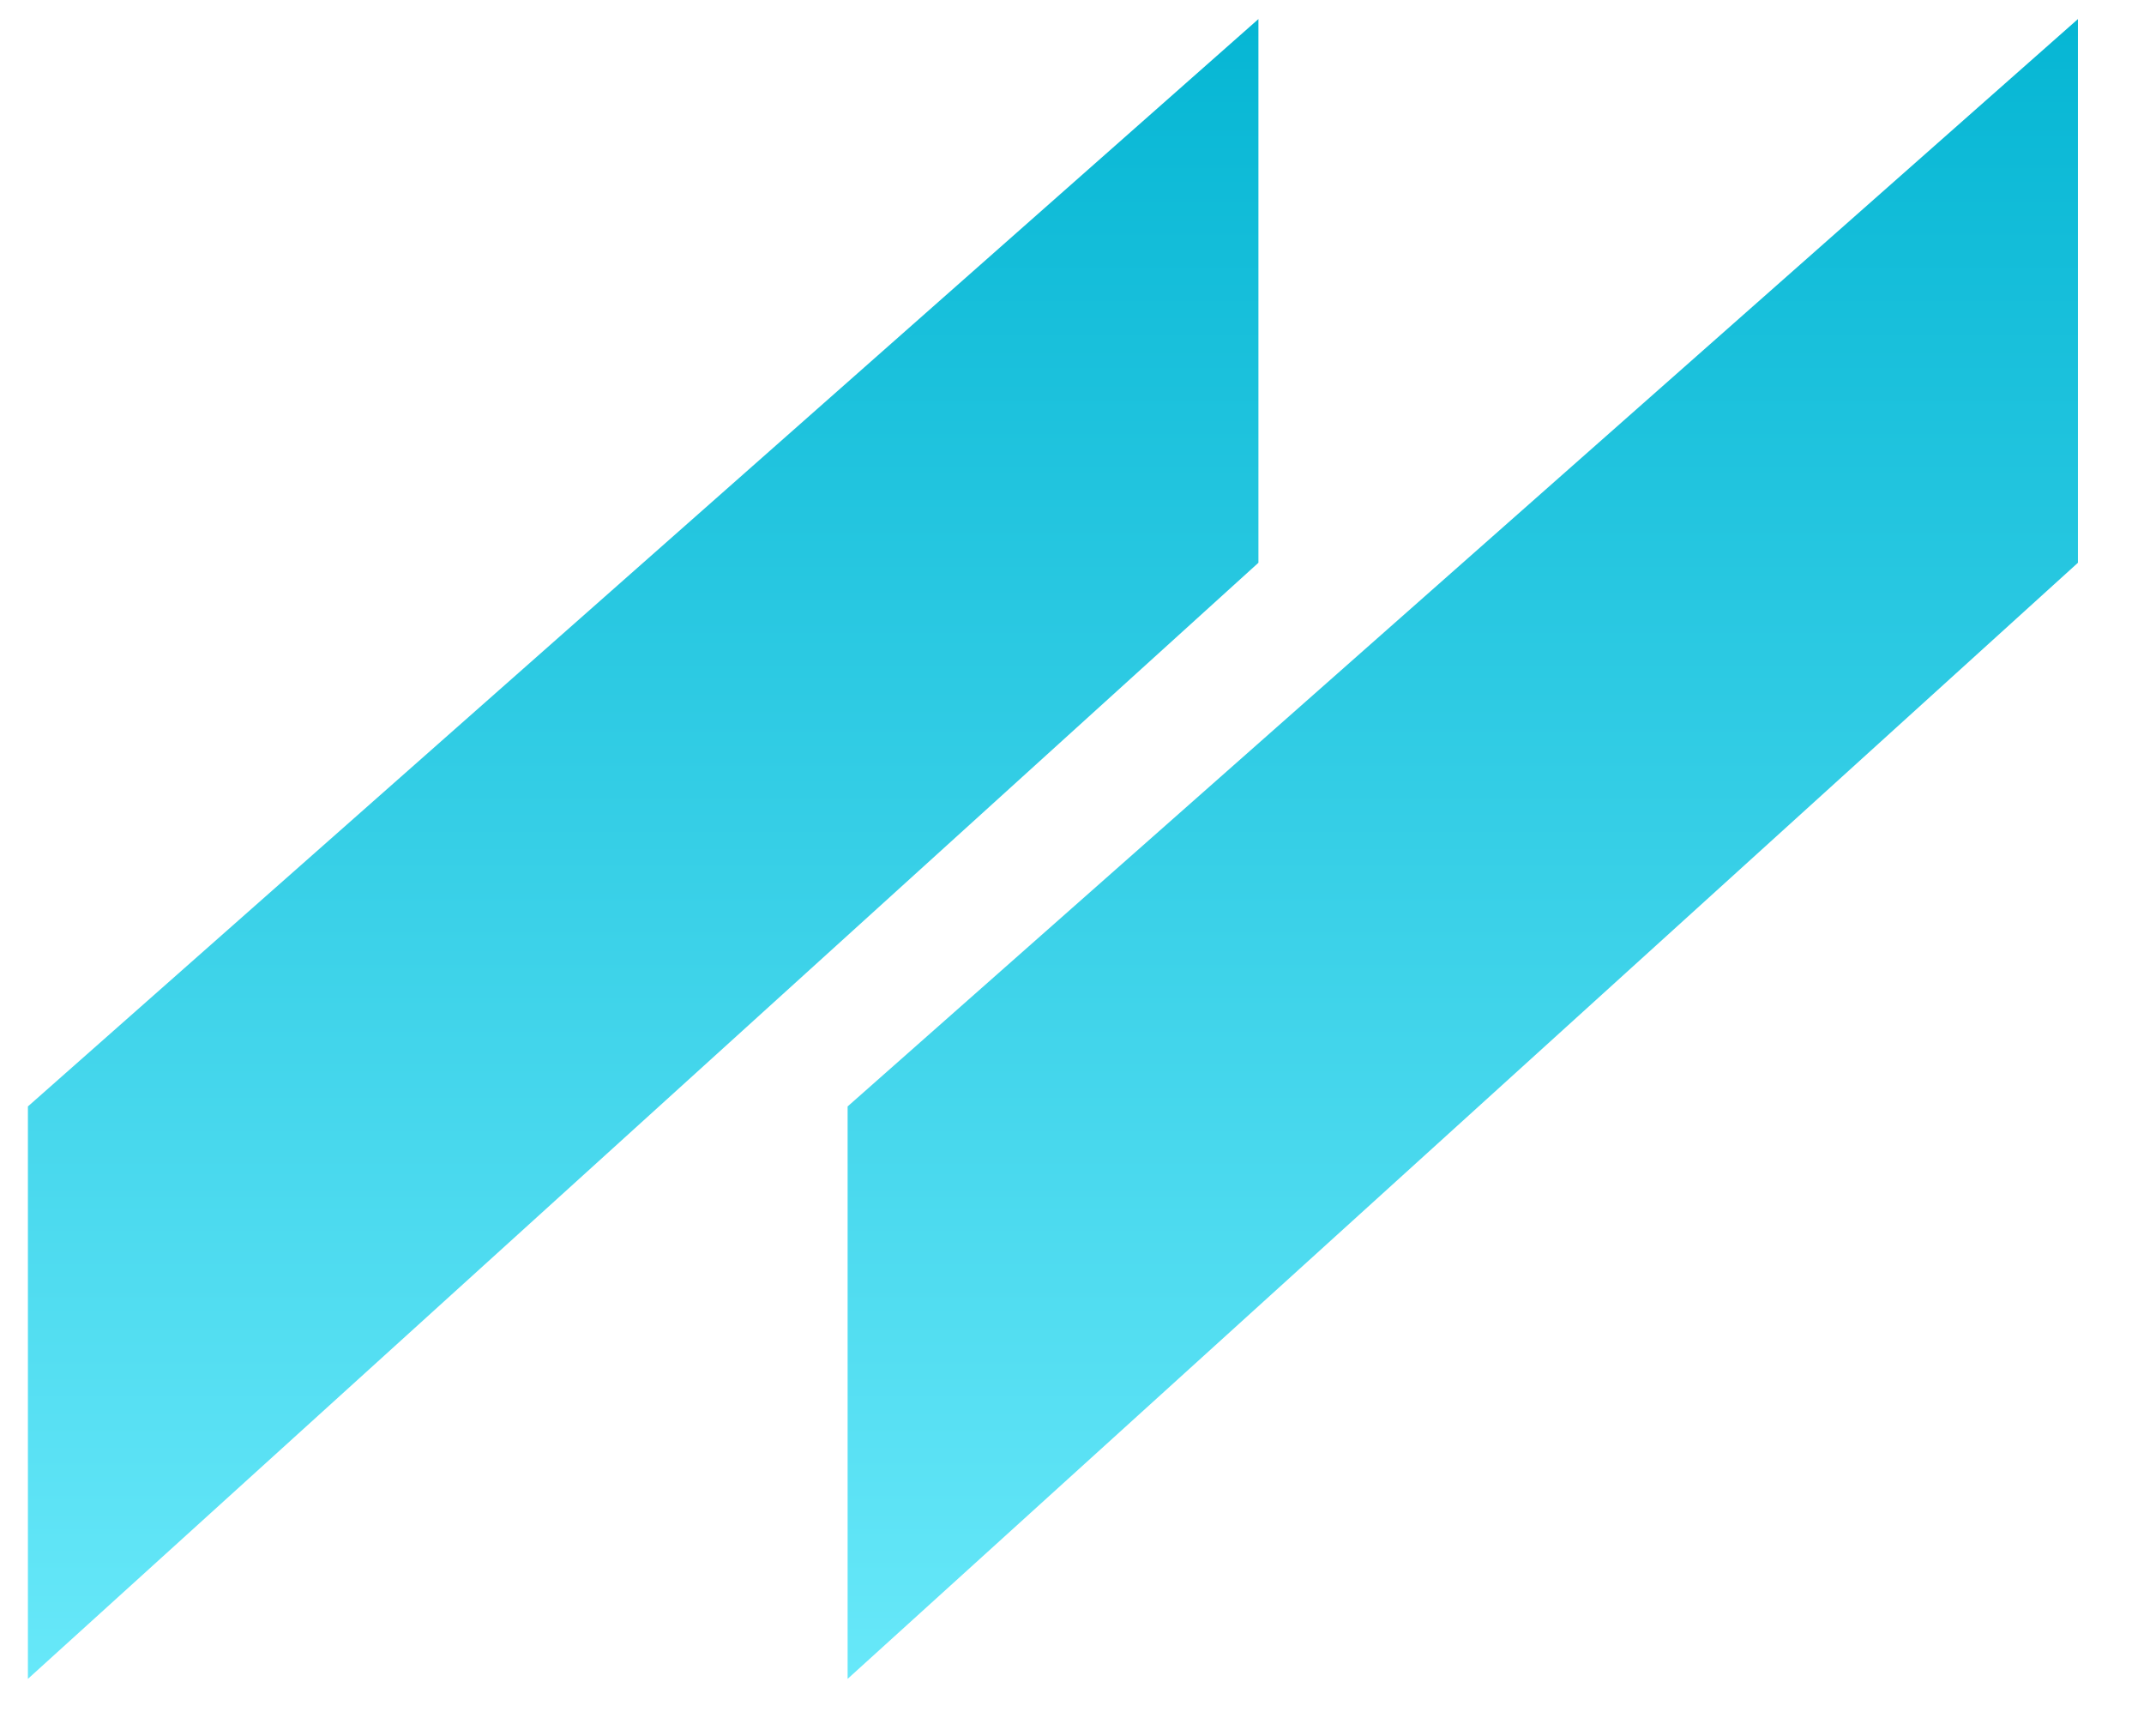
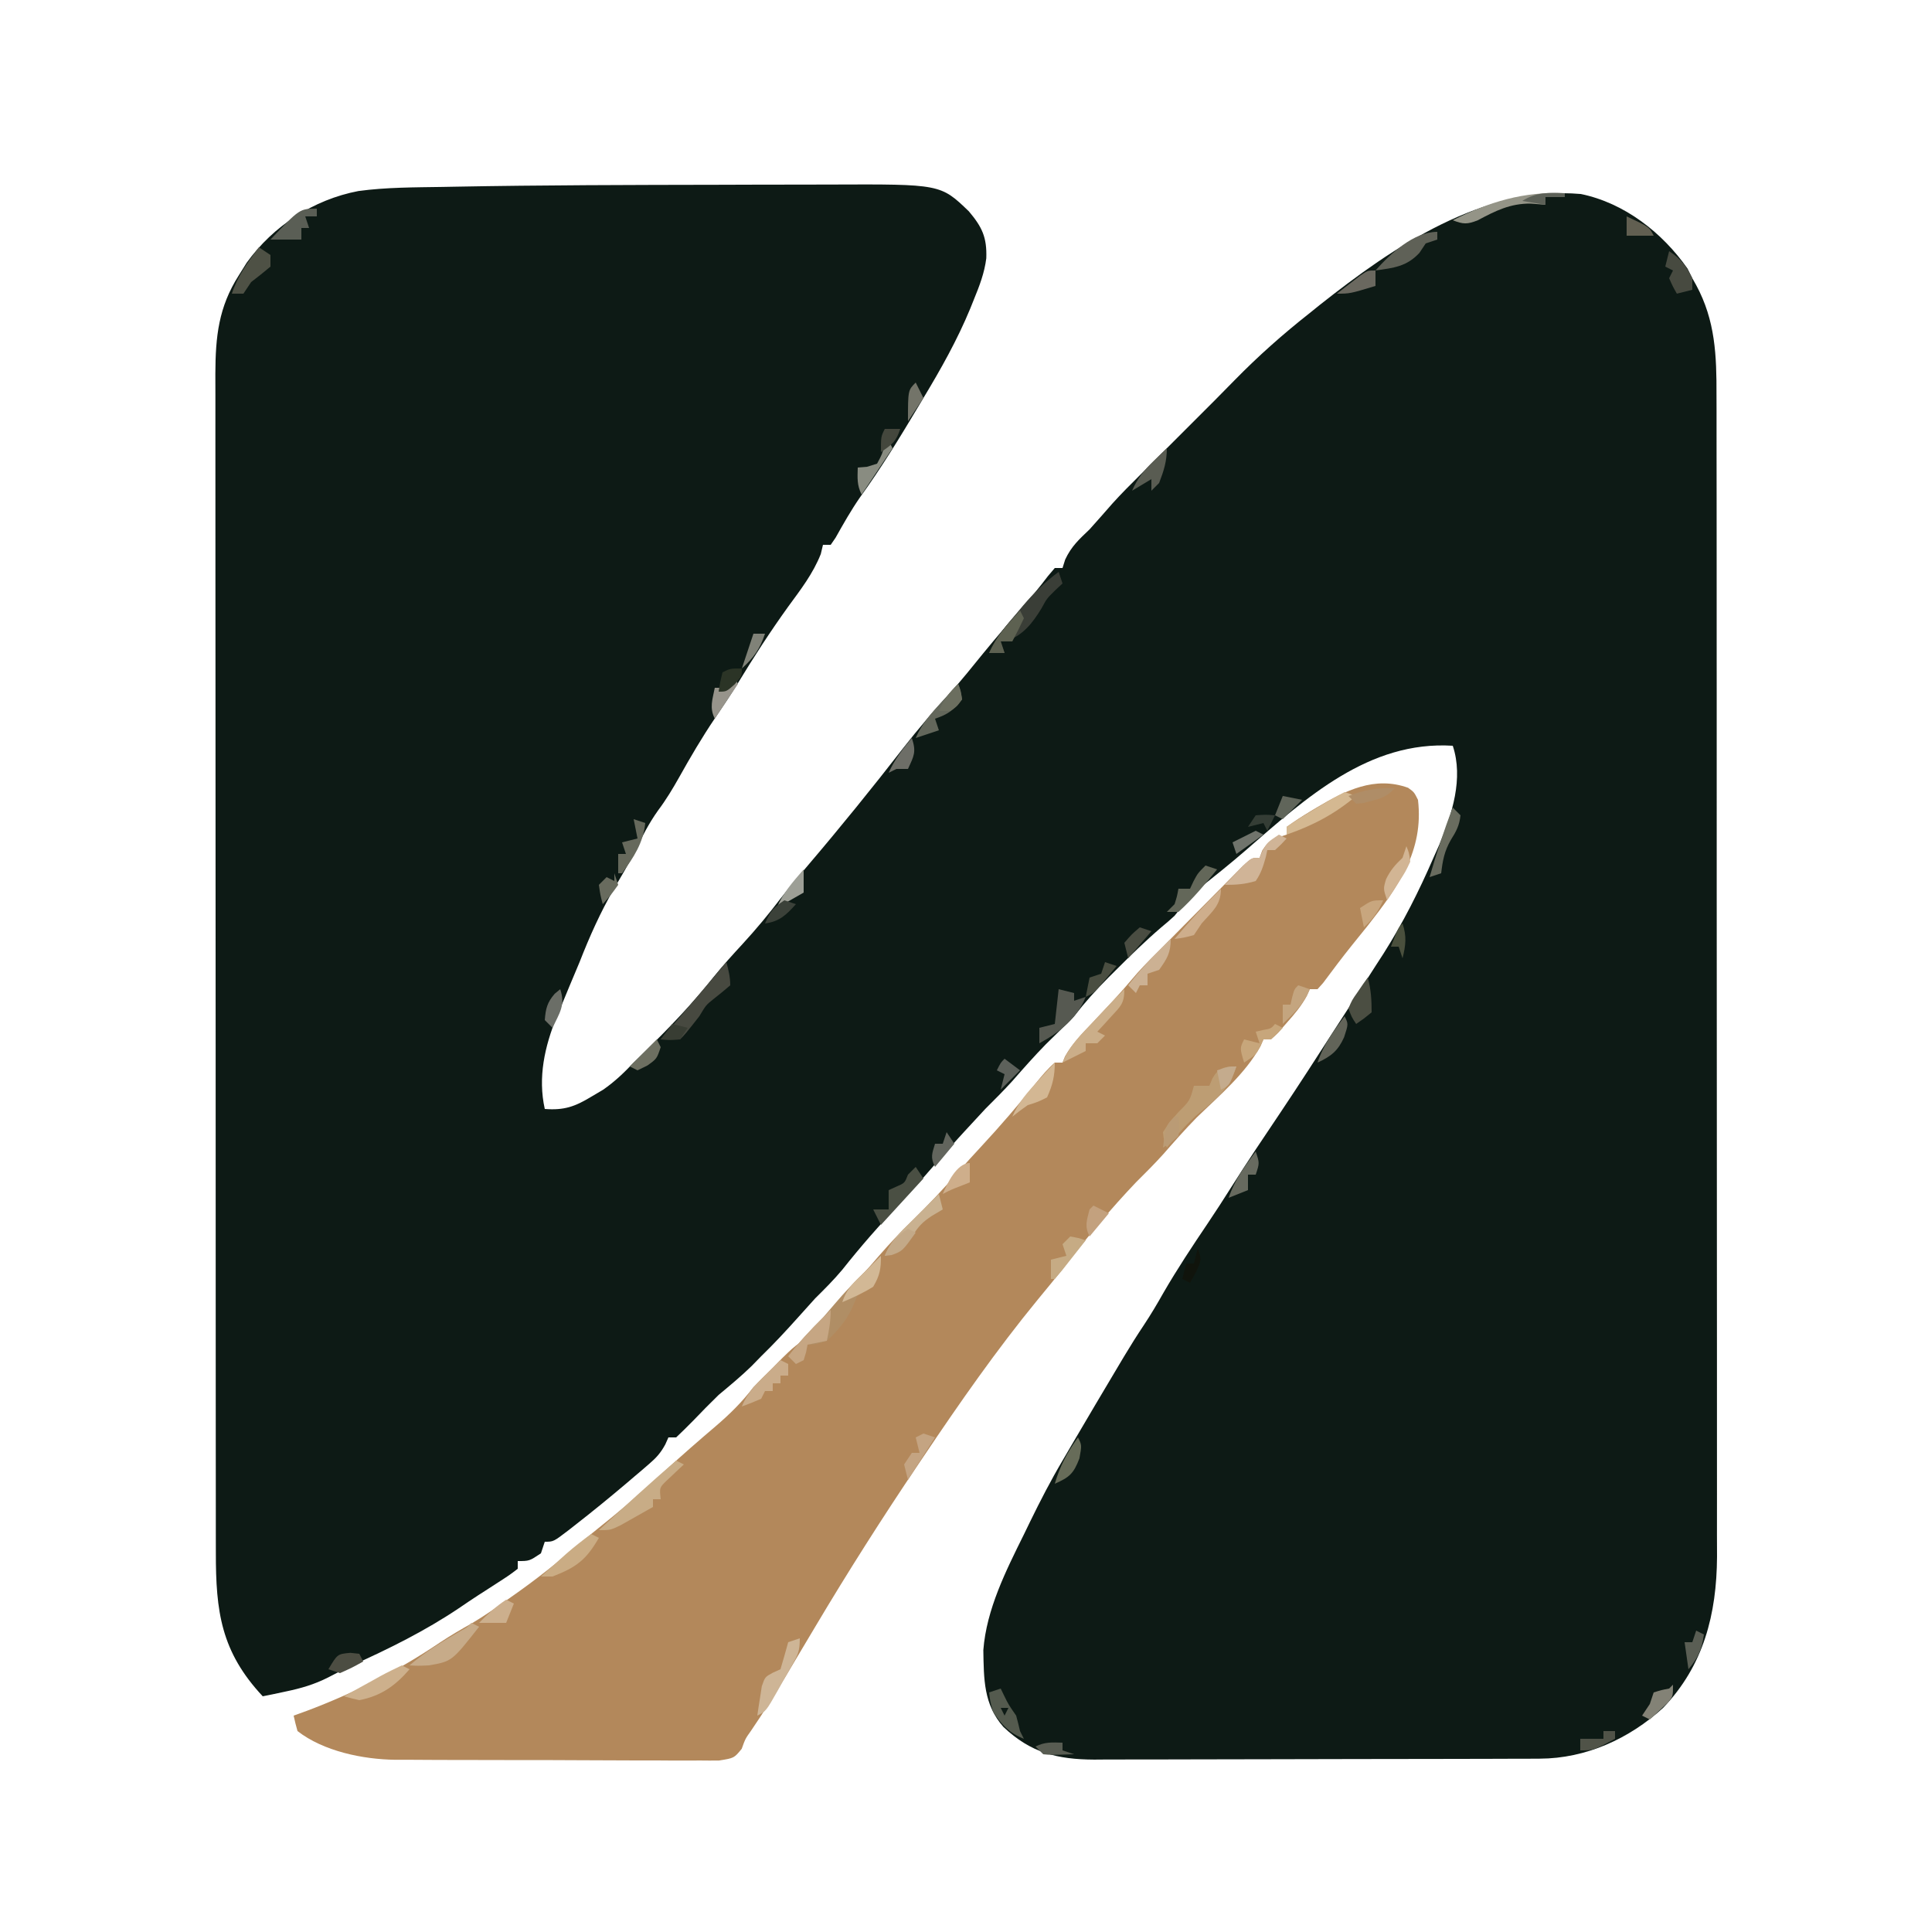
- <svg xmlns="http://www.w3.org/2000/svg" xmlns:xlink="http://www.w3.org/1999/xlink" version="1.1" preserveAspectRatio="xMidYMid meet" viewBox="344.564 330.278 111.737 91.218" width="53.87" height="43.61">
-   <defs>
-     <path d="M453.3 331.28L453.3 359.85L388.64 418.5L388.64 388.42L453.3 331.28Z" id="aFZf6T5ED" />
-     <linearGradient id="gradientb2ThqnP5Op" gradientUnits="userSpaceOnUse" x1="420.97" y1="331.28" x2="420.97" y2="418.5">
-       <stop style="stop-color: #06b6d4;stop-opacity: 1" offset="0%" />
-       <stop style="stop-color: #67e8f9;stop-opacity: 1" offset="100%" />
-     </linearGradient>
-     <path d="M410.23 331.28L410.23 359.85L345.56 418.5L345.56 388.42L410.23 331.28Z" id="a9fehgwfM" />
-     <linearGradient id="gradientk1wNV9Ostb" gradientUnits="userSpaceOnUse" x1="377.89" y1="331.28" x2="377.89" y2="418.5">
-       <stop style="stop-color: #06b6d4;stop-opacity: 1" offset="0%" />
-       <stop style="stop-color: #67e8f9;stop-opacity: 1" offset="100%" />
-     </linearGradient>
-   </defs>
-   <g>
-     <g>
-       <use xlink:href="#aFZf6T5ED" opacity="1" fill="url(#gradientb2ThqnP5Op)" />
-     </g>
-     <g>
-       <use xlink:href="#a9fehgwfM" opacity="1" fill="url(#gradientk1wNV9Ostb)" />
-     </g>
-   </g>
+ <svg xmlns="http://www.w3.org/2000/svg" version="1.1" width="499" height="500">
+   <path d="M0 0 C2.997 -0.007 5.993 -0.017 8.99 -0.028 C13.782 -0.045 18.574 -0.05 23.367 -0.049 C25.153 -0.049 26.939 -0.053 28.725 -0.061 C57.188 -0.175 57.188 -0.175 64.511 6.872 C67.91 10.911 69.216 13.557 69.023 19.024 C68.55 22.809 67.258 26.167 65.816 29.681 C65.346 30.853 65.346 30.853 64.866 32.048 C61.506 40.166 57.286 47.671 52.753 55.181 C52.079 56.311 52.079 56.311 51.391 57.465 C46.615 65.466 41.788 73.373 36.316 80.923 C33.999 84.271 32.008 87.796 30.015 91.345 C29.599 91.951 29.182 92.557 28.753 93.181 C28.093 93.181 27.433 93.181 26.753 93.181 C26.568 93.965 26.382 94.748 26.191 95.556 C24.16 100.677 20.991 104.752 17.753 109.181 C13.139 115.593 8.888 122.142 4.789 128.896 C2.849 132.026 0.825 135.074 -1.247 138.118 C-4.579 143.054 -7.548 148.119 -10.451 153.312 C-12.138 156.311 -13.864 159.182 -15.934 161.931 C-18.318 165.281 -20.021 168.624 -21.797 172.317 C-23.481 175.645 -25.358 178.843 -27.247 182.056 C-30.838 188.228 -33.643 194.527 -36.247 201.181 C-37.117 203.266 -37.992 205.349 -38.872 207.431 C-39.664 209.347 -40.456 211.264 -41.247 213.181 C-41.697 214.242 -41.697 214.242 -42.157 215.325 C-45.279 223.029 -47.07 230.977 -45.247 239.181 C-40.225 239.562 -37.467 238.585 -33.184 235.993 C-32.182 235.402 -31.181 234.81 -30.149 234.2 C-27.122 232.094 -24.789 229.848 -22.247 227.181 C-21.172 226.123 -20.093 225.068 -19.012 224.017 C-12.762 217.88 -6.833 211.717 -1.395 204.833 C0.926 201.967 3.376 199.265 5.878 196.556 C9.422 192.702 12.703 188.766 15.867 184.599 C18.126 181.704 20.495 178.91 22.878 176.118 C31.324 166.206 39.511 156.087 47.503 145.806 C51.34 140.876 55.357 136.193 59.586 131.591 C62.613 128.225 65.438 124.707 68.285 121.189 C71.655 117.082 75.119 113.059 78.593 109.039 C79.075 108.48 79.557 107.921 80.054 107.345 C80.515 106.811 80.976 106.278 81.451 105.729 C82.673 104.277 83.831 102.773 84.984 101.267 C85.568 100.578 86.152 99.89 86.753 99.181 C87.413 99.181 88.073 99.181 88.753 99.181 C89.094 98.098 89.094 98.098 89.441 96.993 C91.041 93.565 93.012 91.803 95.753 89.181 C97.755 86.96 99.725 84.714 101.691 82.462 C103.966 79.946 106.341 77.565 108.753 75.181 C109.733 74.202 110.712 73.223 111.691 72.243 C125.753 58.181 125.753 58.181 128.246 55.696 C129.928 54.009 131.6 52.311 133.261 50.603 C139.42 44.316 145.827 38.629 152.753 33.181 C153.589 32.505 154.424 31.83 155.285 31.134 C174.435 15.984 197.553 0.194 222.902 2.388 C234.18 4.71 243.973 12.352 250.503 21.681 C250.916 22.506 251.328 23.331 251.753 24.181 C252.08 24.763 252.406 25.346 252.742 25.946 C257.725 35.152 258.046 44.204 258.014 54.476 C258.017 55.811 258.021 57.146 258.026 58.481 C258.036 62.129 258.034 65.778 258.03 69.427 C258.027 73.37 258.036 77.312 258.044 81.255 C258.056 88.973 258.058 96.69 258.056 104.408 C258.054 110.684 258.056 116.96 258.06 123.235 C258.061 124.13 258.061 125.024 258.062 125.945 C258.063 127.762 258.064 129.579 258.066 131.396 C258.076 148.425 258.074 165.455 258.068 182.484 C258.063 198.046 258.074 213.608 258.093 229.17 C258.113 245.166 258.121 261.161 258.117 277.157 C258.115 286.131 258.118 295.104 258.132 304.078 C258.144 311.719 258.145 319.359 258.133 327 C258.127 330.894 258.126 334.788 258.138 338.683 C258.149 342.256 258.146 345.828 258.132 349.401 C258.128 351.289 258.139 353.177 258.15 355.065 C258.057 369.915 254.702 383.227 244.191 394.181 C235.433 402.167 224.2 407.284 212.271 407.321 C211.182 407.327 210.092 407.333 208.97 407.339 C207.785 407.34 206.6 407.341 205.379 407.342 C203.495 407.349 203.495 407.349 201.574 407.357 C198.135 407.37 194.697 407.377 191.259 407.381 C189.108 407.384 186.958 407.388 184.807 407.392 C178.07 407.406 171.333 407.416 164.595 407.42 C156.833 407.424 149.071 407.442 141.308 407.471 C135.298 407.492 129.288 407.502 123.277 407.504 C119.692 407.505 116.107 407.511 112.522 407.529 C108.52 407.548 104.518 407.544 100.516 407.537 C99.337 407.546 98.158 407.556 96.943 407.565 C87.406 407.517 80.532 405.814 73.453 399.11 C68.309 393.269 68.392 386.75 68.257 379.232 C69.067 368.647 74.12 358.664 78.753 349.306 C79.274 348.231 79.795 347.156 80.332 346.048 C82.967 340.643 85.692 335.356 88.753 330.181 C89.508 328.889 90.262 327.598 91.015 326.306 C95.196 319.188 99.393 312.079 103.628 304.993 C104.163 304.095 104.163 304.095 104.709 303.179 C106.352 300.439 108.041 297.751 109.816 295.095 C111.631 292.364 113.267 289.597 114.878 286.743 C118.445 280.574 122.358 274.687 126.339 268.782 C128.404 265.717 130.406 262.618 132.378 259.493 C136.53 252.919 140.867 246.471 145.207 240.021 C150.02 232.842 154.695 225.573 159.379 218.31 C160.646 216.348 161.914 214.387 163.183 212.427 C165.387 209.02 167.571 205.601 169.753 202.181 C170.788 200.582 170.788 200.582 171.843 198.95 C176.904 190.975 181.002 182.825 184.753 174.181 C185.252 173.064 185.751 171.948 186.265 170.798 C189.58 162.915 192.567 153.621 189.753 145.181 C168.052 143.838 151.734 158.685 136.199 172.212 C132.247 175.644 128.168 178.904 124.058 182.146 C121.619 184.299 119.759 186.625 117.753 189.181 C116.659 190.194 115.534 191.175 114.378 192.118 C110.231 195.664 106.363 199.453 102.503 203.306 C101.901 203.904 101.299 204.502 100.678 205.118 C97.477 208.329 94.54 211.595 91.753 215.181 C89.355 217.64 86.903 220.035 84.441 222.431 C81.449 225.492 78.631 228.676 75.816 231.9 C73.542 234.414 71.152 236.785 68.753 239.181 C66.95 241.109 65.158 243.043 63.378 244.993 C62.894 245.523 62.409 246.053 61.909 246.599 C58.785 250.024 55.72 253.495 52.687 257.001 C50.643 259.305 48.55 261.558 46.449 263.81 C41.332 269.296 36.446 274.857 31.789 280.743 C29.582 283.386 27.201 285.76 24.753 288.181 C23.242 289.837 21.742 291.504 20.253 293.181 C17.177 296.619 14.063 299.964 10.753 303.181 C9.547 304.418 9.547 304.418 8.316 305.681 C5.582 308.348 2.687 310.736 -0.247 313.181 C-2.481 315.359 -4.666 317.573 -6.821 319.829 C-8.261 321.315 -9.751 322.751 -11.247 324.181 C-11.907 324.181 -12.567 324.181 -13.247 324.181 C-13.514 324.781 -13.782 325.382 -14.058 326.001 C-15.267 328.219 -16.364 329.429 -18.266 331.064 C-18.87 331.587 -19.475 332.11 -20.097 332.649 C-21.068 333.469 -21.068 333.469 -22.059 334.306 C-22.722 334.873 -23.386 335.439 -24.07 336.023 C-28.493 339.773 -32.982 343.433 -37.559 346.993 C-38.376 347.633 -38.376 347.633 -39.209 348.285 C-43.001 351.181 -43.001 351.181 -45.247 351.181 C-45.577 352.171 -45.907 353.161 -46.247 354.181 C-49.247 356.181 -49.247 356.181 -52.247 356.181 C-52.247 356.841 -52.247 357.501 -52.247 358.181 C-54.379 359.81 -54.379 359.81 -57.372 361.743 C-58.476 362.457 -59.581 363.172 -60.719 363.907 C-61.303 364.281 -61.887 364.656 -62.489 365.041 C-64.173 366.133 -65.834 367.262 -67.493 368.392 C-76.27 374.285 -85.435 378.805 -95.058 383.159 C-97.2 384.159 -99.286 385.236 -101.379 386.333 C-104.916 388.12 -108.355 389.12 -112.247 389.931 C-113.381 390.173 -114.515 390.415 -115.684 390.665 C-116.952 390.92 -116.952 390.92 -118.247 391.181 C-129.057 379.616 -130.399 369.245 -130.38 353.947 C-130.382 352.595 -130.384 351.242 -130.387 349.89 C-130.393 346.183 -130.393 342.477 -130.392 338.77 C-130.392 334.769 -130.397 330.767 -130.402 326.766 C-130.41 318.93 -130.413 311.095 -130.414 303.26 C-130.414 296.89 -130.416 290.521 -130.419 284.151 C-130.428 266.088 -130.433 248.024 -130.432 229.96 C-130.432 228.987 -130.432 228.013 -130.432 227.01 C-130.432 226.036 -130.432 225.061 -130.432 224.057 C-130.431 208.259 -130.441 192.462 -130.455 176.664 C-130.469 160.438 -130.476 144.212 -130.475 127.986 C-130.475 118.878 -130.478 109.77 -130.489 100.663 C-130.498 92.909 -130.5 85.156 -130.493 77.402 C-130.49 73.447 -130.49 69.493 -130.498 65.539 C-130.506 61.915 -130.505 58.292 -130.496 54.669 C-130.494 52.744 -130.501 50.819 -130.509 48.895 C-130.471 39.276 -129.687 31.667 -124.434 23.431 C-123.434 21.83 -123.434 21.83 -122.414 20.196 C-115.534 10.626 -105.055 3.825 -93.491 1.622 C-86.249 0.637 -78.919 0.675 -71.622 0.556 C-70.672 0.538 -69.722 0.52 -68.744 0.501 C-45.833 0.075 -22.914 0.042 0 0 Z " fill="#0D1A15" transform="translate(186.2465,47.81922)" />
+   <path d="M0 0 C1.562 1.125 1.562 1.125 2.562 3.125 C4.116 16.368 -2.605 25.673 -10.422 35.66 C-11.754 37.331 -13.096 38.995 -14.445 40.652 C-17.043 43.876 -19.521 47.186 -21.992 50.508 C-22.469 51.041 -22.946 51.575 -23.438 52.125 C-24.098 52.125 -24.758 52.125 -25.438 52.125 C-25.685 52.687 -25.933 53.249 -26.188 53.828 C-27.65 56.516 -29.406 58.589 -31.438 60.875 C-32.139 61.674 -32.84 62.473 -33.562 63.297 C-35.438 65.125 -35.438 65.125 -37.438 65.125 C-37.815 65.978 -37.815 65.978 -38.199 66.848 C-42.071 73.968 -48.995 79.775 -54.75 85.375 C-57.742 88.436 -60.56 91.62 -63.375 94.844 C-65.649 97.359 -68.035 99.733 -70.438 102.125 C-77 109.012 -82.973 116.212 -88.789 123.727 C-91.093 126.701 -93.469 129.607 -95.875 132.5 C-106.524 145.476 -116.078 159.203 -125.438 173.125 C-125.899 173.81 -126.361 174.495 -126.837 175.201 C-136.095 188.949 -144.97 202.877 -153.438 217.125 C-155.496 220.585 -157.56 224.043 -159.625 227.5 C-160.112 228.32 -160.599 229.14 -161.101 229.985 C-163.95 234.753 -166.912 239.413 -170.036 244.006 C-171.538 246.12 -171.538 246.12 -172.469 248.719 C-174.438 251.125 -174.438 251.125 -178.338 251.746 C-180.005 251.77 -181.673 251.766 -183.34 251.74 C-184.251 251.746 -185.162 251.751 -186.101 251.757 C-189.121 251.769 -192.14 251.745 -195.16 251.719 C-197.262 251.717 -199.364 251.717 -201.465 251.719 C-205.878 251.717 -210.29 251.698 -214.703 251.667 C-220.34 251.627 -225.975 251.623 -231.612 251.63 C-235.958 251.634 -240.303 251.621 -244.648 251.604 C-246.725 251.597 -248.802 251.594 -250.878 251.595 C-253.796 251.593 -256.712 251.572 -259.629 251.545 C-260.901 251.549 -260.901 251.549 -262.198 251.554 C-270.537 251.437 -280.684 249.362 -287.438 244.125 C-287.816 242.804 -288.154 241.47 -288.438 240.125 C-287.306 239.715 -286.174 239.305 -285.008 238.883 C-272.828 234.305 -261.288 228.451 -250.516 221.168 C-247.83 219.385 -245.093 217.797 -242.286 216.217 C-238.813 214.165 -235.539 211.831 -232.25 209.5 C-231.506 208.974 -230.762 208.447 -229.996 207.905 C-223.529 203.281 -217.478 198.294 -211.438 193.125 C-209.587 191.621 -207.732 190.121 -205.875 188.625 C-201.1 184.73 -196.536 180.642 -192 176.473 C-187.846 172.667 -183.602 168.964 -179.309 165.316 C-175.592 162.134 -172.418 159.03 -169.438 155.125 C-167.792 153.437 -166.125 151.771 -164.438 150.125 C-163.613 149.279 -162.787 148.434 -161.938 147.562 C-159.438 145.125 -159.438 145.125 -157.062 143.312 C-154.27 140.985 -152.185 138.54 -149.938 135.688 C-146.959 131.917 -143.859 128.497 -140.438 125.125 C-139.257 123.804 -138.089 122.472 -136.938 121.125 C-134.219 117.99 -131.41 115.023 -128.438 112.125 C-124.247 108.036 -120.266 103.851 -116.445 99.414 C-114.493 97.189 -112.495 95.012 -110.481 92.842 C-105.542 87.517 -100.848 82.08 -96.312 76.402 C-94.758 74.514 -93.285 72.726 -91.438 71.125 C-90.778 71.125 -90.118 71.125 -89.438 71.125 C-89.225 70.594 -89.012 70.063 -88.793 69.516 C-86.915 66.204 -84.357 63.616 -81.75 60.875 C-80.661 59.714 -79.572 58.553 -78.484 57.391 C-77.959 56.831 -77.434 56.27 -76.893 55.693 C-74.539 53.156 -72.28 50.54 -70.035 47.906 C-67.925 45.554 -65.675 43.357 -63.438 41.125 C-61.62 39.286 -59.804 37.446 -57.988 35.605 C-56.441 34.043 -54.892 32.482 -53.344 30.921 C-52.274 29.842 -51.206 28.76 -50.14 27.677 C-48.594 26.107 -47.042 24.543 -45.488 22.98 C-44.567 22.049 -43.646 21.117 -42.697 20.157 C-40.438 18.125 -40.438 18.125 -38.438 18.125 C-38.211 17.506 -37.984 16.887 -37.75 16.25 C-36.058 13.511 -34.445 13.075 -31.438 12.125 C-31.438 11.465 -31.438 10.805 -31.438 10.125 C-29.463 8.707 -27.518 7.433 -25.438 6.188 C-24.842 5.828 -24.246 5.469 -23.632 5.1 C-16.225 0.719 -8.677 -3.115 0 0 Z " fill="#B3885B" transform="translate(364.4375,203.875)" />
+   <path d="M0 0 C0 3.292 -0.505 5.085 -2 8 C-3.333 8.667 -4.667 9.333 -6 10 C-6.289 10.722 -6.577 11.444 -6.875 12.188 C-8.458 16.146 -10.846 19.139 -14 22 C-16.875 22.938 -16.875 22.938 -19 23 C-19.124 23.639 -19.247 24.279 -19.375 24.938 C-19.581 25.618 -19.788 26.299 -20 27 C-20.66 27.33 -21.32 27.66 -22 28 C-22.66 27.34 -23.32 26.68 -24 26 C-21.217 22.392 -18.219 19.219 -15 16 C-13.991 14.841 -12.991 13.674 -12 12.5 C-9.471 9.511 -6.807 6.733 -4 4 C-3.237 3.237 -2.474 2.474 -1.688 1.688 C-1.131 1.131 -0.574 0.574 0 0 Z " fill="#B08E65" transform="translate(228,325)" />
+   <path d="M0 0 C-1.71 5.44 -4.99 8.454 -9.438 11.875 C-12.713 14.592 -15.313 17.713 -18 21 C-18.746 19.32 -18.746 19.32 -19 17 C-17.348 14.492 -17.348 14.492 -15.062 11.875 C-12.026 8.843 -12.026 8.843 -11 5 C-9.68 5 -8.36 5 -7 5 C-6.732 4.361 -6.464 3.721 -6.188 3.062 C-4.61 0.322 -3.099 0 0 0 Z " fill="#BD9D73" transform="translate(320,276)" />
+   <path d="M0 0 C0.33 0.99 0.66 1.98 1 3 C0.402 3.557 -0.196 4.114 -0.812 4.688 C-3.055 6.886 -3.055 6.886 -4.438 9.438 C-6.687 13.127 -9.146 16.349 -13.312 17.812 C-13.869 17.874 -14.426 17.936 -15 18 C-14.67 18.99 -14.34 19.98 -14 21 C-15.32 21 -16.64 21 -18 21 C-16.3 16.945 -13.512 13.808 -10.688 10.5 C-10.214 9.932 -9.74 9.363 -9.252 8.777 C-6.419 5.437 -3.536 2.628 0 0 Z " fill="#3A3E37" transform="translate(274,148)" />
+   <path d="M0 0 C0.553 2.076 1 3.844 1 6 C-0.477 7.252 -1.958 8.502 -3.492 9.684 C-5.268 11.118 -5.268 11.118 -7 14 C-10.667 18.667 -10.667 18.667 -12 20 C-13.666 20.041 -15.334 20.043 -17 20 C-15.855 18.67 -15.855 18.67 -14.688 17.312 C-9.761 11.567 -4.885 5.78 0 0 Z " fill="#474940" transform="translate(188,249)" />
+   <path d="M0 0 C0.66 0.33 1.32 0.66 2 1 C1.35 1.597 1.35 1.597 0.688 2.207 C0.131 2.737 -0.426 3.267 -1 3.812 C-1.557 4.335 -2.114 4.857 -2.688 5.395 C-4.316 7.041 -4.316 7.041 -4 10 C-4.66 10 -5.32 10 -6 10 C-6 10.66 -6 11.32 -6 12 C-7.766 13.008 -9.538 14.006 -11.312 15 C-12.792 15.835 -12.792 15.835 -14.301 16.688 C-17 18 -17 18 -20 18 C-13.402 11.919 -6.798 5.858 0 0 Z " fill="#C8AC86" transform="translate(175,378)" />
+   <path d="M0 0 C0.66 0.33 1.32 0.66 2 1 C-5.047 9.965 -5.047 9.965 -11 11 C-13.875 11.125 -13.875 11.125 -16 11 C-12.003 7.536 -7.659 4.928 -3.109 2.27 C-1.088 1.169 -1.088 1.169 0 0 Z " fill="#C7AB89" transform="translate(122,420)" />
+   <path d="M0 0 C0.66 0.99 1.32 1.98 2 3 C-1.63 6.96 -5.26 10.92 -9 15 C-9.66 13.68 -10.32 12.36 -11 11 C-9.68 11 -8.36 11 -7 11 C-7 9.35 -7 7.7 -7 6 C-6.361 5.711 -5.721 5.423 -5.062 5.125 C-2.848 4.172 -2.848 4.172 -2 2 C-1.34 1.34 -0.68 0.68 0 0 Z " fill="#4A4F43" transform="translate(237,302)" />
+   <path d="M0 0 C0 3.779 -0.997 4.461 -3.5 7.188 C-4.15 7.903 -4.799 8.618 -5.469 9.355 C-5.974 9.898 -6.479 10.441 -7 11 C-6.34 11.33 -5.68 11.66 -5 12 C-5.66 12.66 -6.32 13.32 -7 14 C-7.99 14 -8.98 14 -10 14 C-10 14.66 -10 15.32 -10 16 C-11.98 16.99 -13.96 17.98 -16 19 C-14.299 14.684 -11.135 11.688 -8 8.375 C-7.18 7.497 -7.18 7.497 -6.344 6.602 C-4.257 4.372 -2.159 2.159 0 0 Z " fill="#CBAE89" transform="translate(291,256)" />
+   <path d="M0 0 C1.32 0.33 2.64 0.66 4 1 C4 1.66 4 2.32 4 3 C4.99 2.67 5.98 2.34 7 2 C4.69 7.671 0.266 11.141 -5 14 C-5 12.68 -5 11.36 -5 10 C-3.68 9.67 -2.36 9.34 -1 9 C-0.67 6.03 -0.34 3.06 0 0 Z " fill="#565951" transform="translate(274,256)" />
+   <path d="M0 0 C0 0.33 0 0.66 0 1 C-1.65 1 -3.3 1 -5 1 C-5 1.66 -5 2.32 -5 3 C-6.887 2.845 -6.887 2.845 -8.812 2.688 C-14.117 2.637 -17.903 4.546 -22.52 7.004 C-25.249 8.1 -26.307 8.048 -29 7 C-19.554 2.213 -10.641 -0.473 0 0 Z " fill="#949487" transform="translate(405,50)" />
+   <path d="M0 0 C0 3.155 -0.401 4.093 -1.898 6.758 C-2.295 7.466 -2.692 8.173 -3.102 8.902 C-3.522 9.636 -3.942 10.369 -4.375 11.125 C-4.787 11.866 -5.2 12.607 -5.625 13.371 C-8.742 18.871 -8.742 18.871 -11 20 C-10.772 18.372 -10.517 16.747 -10.25 15.125 C-10.111 14.22 -9.972 13.315 -9.828 12.383 C-9 10 -9 10 -6.988 8.902 C-6.332 8.605 -5.676 8.307 -5 8 C-4.306 5.675 -3.639 3.341 -3 1 C-2.01 0.67 -1.02 0.34 0 0 Z " fill="#CEB596" transform="translate(207,424)" />
+   <path d="M0 0 C0.99 0.66 1.98 1.32 3 2 C3 2.99 3 3.98 3 5 C1.367 6.375 -0.302 7.706 -2 9 C-2.99 10.485 -2.99 10.485 -4 12 C-4.99 12 -5.98 12 -7 12 C-5.443 7.329 -2.916 3.913 0 0 Z " fill="#4E5145" transform="translate(67,64)" />
+   <path d="M0 0 C0.66 0.33 1.32 0.66 2 1 C-1.687 5.264 -5.367 7.903 -11 9 C-12.341 8.699 -13.676 8.369 -15 8 C-12.547 6.636 -10.088 5.284 -7.625 3.938 C-6.926 3.548 -6.228 3.158 -5.508 2.756 C-3.704 1.776 -1.854 0.881 0 0 Z " fill="#CDB08C" transform="translate(104,431)" />
+   <path d="M0 0 C0.66 0.33 1.32 0.66 2 1 C0.625 2.5 0.625 2.5 -1 4 C-1.66 4 -2.32 4 -3 4 C-3.124 4.577 -3.248 5.155 -3.375 5.75 C-4.038 8.137 -4.588 9.953 -6 12 C-8.796 12.86 -11.072 13 -14 13 C-12.881 11.827 -11.755 10.662 -10.625 9.5 C-9.999 8.85 -9.372 8.201 -8.727 7.531 C-7 6 -7 6 -5 6 C-4.732 5.381 -4.464 4.763 -4.188 4.125 C-3 2 -3 2 0 0 Z " fill="#D0B497" transform="translate(331,216)" />
+   <path d="M0 0 C0 0.66 0 1.32 0 2 C-0.99 2.33 -1.98 2.66 -3 3 C-3.536 3.804 -4.072 4.609 -4.625 5.438 C-7.939 9.013 -11.303 9.328 -16 10 C-12.154 5.657 -6.122 0 0 0 Z " fill="#5F6157" transform="translate(372,60)" />
+   <path d="M0 0 C0.66 0.33 1.32 0.66 2 1 C-1.295 6.692 -3.797 8.606 -10 11 C-10.99 11 -11.98 11 -13 11 C-11.585 9.727 -10.168 8.457 -8.75 7.188 C-7.961 6.48 -7.172 5.772 -6.359 5.043 C-4.298 3.258 -2.204 1.602 0 0 Z " fill="#CAAC84" transform="translate(153,397)" />
+   <path d="M0 0 C0.609 1.863 0.609 1.863 1 4 C-1.219 6.773 -2.606 7.869 -6 9 C-5.67 9.99 -5.34 10.98 -5 12 C-6.98 12.66 -8.96 13.32 -11 14 C-9.422 10.29 -7.093 7.701 -4.375 4.75 C-3.558 3.858 -2.74 2.966 -1.898 2.047 C-1.272 1.371 -0.645 0.696 0 0 Z " fill="#63675B" transform="translate(248,177)" />
+   <path d="M0 0 C0.33 1.32 0.66 2.64 1 4 C0.092 4.536 -0.815 5.072 -1.75 5.625 C-4.368 7.342 -5.244 8.369 -7.062 11.125 C-9.181 14.269 -10.417 15.005 -14 16 C-12.428 12.142 -9.989 9.856 -7 7 C-5.727 5.732 -4.456 4.461 -3.188 3.188 C-2.125 2.125 -1.062 1.062 0 0 Z " fill="#C9B190" transform="translate(243,309)" />
+   <path d="M0 0 C0.99 0.33 1.98 0.66 3 1 C-0.15 4.87 -3.272 8.664 -7 12 C-7.99 12 -8.98 12 -10 12 C-9.34 11.34 -8.68 10.68 -8 10 C-7.357 7.931 -7.357 7.931 -7 6 C-6.01 6 -5.02 6 -4 6 C-3.711 5.381 -3.422 4.763 -3.125 4.125 C-2 2 -2 2 0 0 Z " fill="#636759" transform="translate(312,224)" />
+   <path d="M0 0 C0.289 0.598 0.578 1.196 0.875 1.812 C2.047 4.193 2.047 4.193 4 7 C4.362 8.326 4.697 9.659 5 11 C5.33 11.66 5.66 12.32 6 13 C2.187 11.502 0.275 9.374 -2 6 C-2.75 3.188 -2.75 3.188 -3 1 C-2.01 0.67 -1.02 0.34 0 0 Z M0 5 C0.33 5.66 0.66 6.32 1 7 C1.33 6.34 1.66 5.68 2 5 C1.34 5 0.68 5 0 5 Z " fill="#545A4E" transform="translate(259,437)" />
+   <path d="M0 0 C0.66 0.33 1.32 0.66 2 1 C2 1.99 2 2.98 2 4 C1.34 4 0.68 4 0 4 C0 4.66 0 5.32 0 6 C-0.66 6 -1.32 6 -2 6 C-2 6.66 -2 7.32 -2 8 C-2.66 8 -3.32 8 -4 8 C-4.33 8.66 -4.66 9.32 -5 10 C-6.644 10.722 -8.311 11.394 -10 12 C-8.439 8.168 -5.971 5.826 -3 3 C-2.402 2.402 -1.804 1.804 -1.188 1.188 C-0.796 0.796 -0.404 0.404 0 0 Z " fill="#CAAC8A" transform="translate(202,352)" />
+   <path d="M0 0 C0 0.66 0 1.32 0 2 C-0.99 2 -1.98 2 -3 2 C-2.67 2.99 -2.34 3.98 -2 5 C-2.66 5 -3.32 5 -4 5 C-4 5.99 -4 6.98 -4 8 C-6.64 8 -9.28 8 -12 8 C-4.432 0 -4.432 0 0 0 Z " fill="#5A5E55" transform="translate(82,54)" />
+   <path d="M0 0 C0 2.84 -0.403 5.237 -1 8 C-2.65 8.33 -4.3 8.66 -6 9 C-6.124 9.639 -6.247 10.279 -6.375 10.938 C-6.581 11.618 -6.787 12.299 -7 13 C-7.99 13.495 -7.99 13.495 -9 14 C-9.66 13.34 -10.32 12.68 -11 12 C-8.221 8.398 -5.259 5.173 -2 2 C-1.34 1.34 -0.68 0.68 0 0 Z " fill="#C6A683" transform="translate(215,339)" />
+   <path d="M0 0 C0.99 0.33 1.98 0.66 3 1 C-2.599 5.692 -8.11 8.6 -15 11 C-15 10.34 -15 9.68 -15 9 C-12.899 7.553 -10.818 6.23 -8.625 4.938 C-8.022 4.573 -7.418 4.209 -6.797 3.834 C-4.561 2.49 -2.334 1.167 0 0 Z " fill="#D4B891" transform="translate(348,205)" />
+   <path d="M0 0 C3.202 2.135 4.273 3.628 6 7 C6 7.99 6 8.98 6 10 C4.68 10.33 3.36 10.66 2 11 C0.938 9.125 0.938 9.125 0 7 C0.33 6.34 0.66 5.68 1 5 C0.34 4.67 -0.32 4.34 -1 4 C-0.67 2.68 -0.34 1.36 0 0 Z " fill="#474A40" transform="translate(432,65)" />
+   <path d="M0 0 C2.125 0.375 2.125 0.375 4 1 C2.691 2.67 1.378 4.336 0.062 6 C-0.668 6.928 -1.399 7.856 -2.152 8.812 C-2.762 9.534 -3.372 10.256 -4 11 C-4.33 11 -4.66 11 -5 11 C-5 9.35 -5 7.7 -5 6 C-3.68 5.67 -2.36 5.34 -1 5 C-1.33 4.01 -1.66 3.02 -2 2 C-1.34 1.34 -0.68 0.68 0 0 Z " fill="#C6AB84" transform="translate(277,320)" />
+   <path d="M0 0 C0 3.505 -0.57 5.799 -2 9 C-4.375 10.188 -4.375 10.188 -7 11 C-8.364 11.958 -9.708 12.947 -11 14 C-9.422 10.29 -7.093 7.701 -4.375 4.75 C-3.558 3.858 -2.74 2.966 -1.898 2.047 C-1.272 1.371 -0.645 0.696 0 0 Z " fill="#D3B793" transform="translate(273,275)" />
+   <path d="M0 0 C0.66 0.66 1.32 1.32 2 2 C1.73 4.609 0.906 6.15 -0.5 8.375 C-2.166 11.29 -2.615 13.688 -3 17 C-3.99 17.33 -4.98 17.66 -6 18 C-4.235 11.893 -2.304 5.926 0 0 Z " fill="#696C5F" transform="translate(376,209)" />
+   <path d="M0 0 C0.99 0.33 1.98 0.66 3 1 C2.525 6.07 -0.044 9.975 -3 14 C-3.33 14 -3.66 14 -4 14 C-4 12.35 -4 10.7 -4 9 C-3.34 9 -2.68 9 -2 9 C-2.33 8.01 -2.66 7.02 -3 6 C-1.68 5.67 -0.36 5.34 1 5 C0.67 3.35 0.34 1.7 0 0 Z " fill="#66695C" transform="translate(164,212)" />
+   <path d="M0 0 C0 3.421 -0.781 5.817 -2 9 C-2.66 9.66 -3.32 10.32 -4 11 C-4 10.01 -4 9.02 -4 8 C-6.475 9.485 -6.475 9.485 -9 11 C-7.592 7.785 -5.897 5.678 -3.375 3.25 C-2.743 2.636 -2.112 2.023 -1.461 1.391 C-0.738 0.702 -0.738 0.702 0 0 Z " fill="#595C52" transform="translate(302,116)" />
+   <path d="M0 0 C0.99 0.33 1.98 0.66 3 1 C0.69 4.63 -1.62 8.26 -4 12 C-4.33 10.68 -4.66 9.36 -5 8 C-4.34 7.01 -3.68 6.02 -3 5 C-2.34 5 -1.68 5 -1 5 C-1.33 3.68 -1.66 2.36 -2 1 C-1.34 0.67 -0.68 0.34 0 0 Z " fill="#C4A482" transform="translate(239,371)" />
+   <path d="M0 0 C0.66 0.33 1.32 0.66 2 1 C0.625 2.5 0.625 2.5 -1 4 C-1.66 4 -2.32 4 -3 4 C-3.268 4.619 -3.536 5.237 -3.812 5.875 C-5 8 -5 8 -8 10 C-9.125 6.25 -9.125 6.25 -8 4 C-6.02 4.495 -6.02 4.495 -4 5 C-4.33 4.01 -4.66 3.02 -5 2 C-4.361 1.856 -3.721 1.711 -3.062 1.562 C-1.025 1.19 -1.025 1.19 0 0 Z " fill="#C7A67B" transform="translate(330,265)" />
+   <path d="M0 0 C0.853 3.093 1 5.793 1 9 C-1 10.625 -1 10.625 -3 12 C-4.148 10.266 -4.148 10.266 -5 8 C-4.102 5.859 -4.102 5.859 -2.625 3.75 C-2.143 3.044 -1.661 2.337 -1.164 1.609 C-0.78 1.078 -0.396 0.547 0 0 Z " fill="#4B4E42" transform="translate(354,253)" />
+   <path d="M0 0 C0 4.295 -2.234 5.839 -5 9 C-5.99 10.485 -5.99 10.485 -7 12 C-9.625 12.688 -9.625 12.688 -12 13 C-8.195 8.44 -4.25 4.149 0 0 Z " fill="#CEAE8C" transform="translate(316,230)" />
+   <path d="M0 0 C0.33 0.66 0.66 1.32 1 2 C0.066 4.031 -0.932 6.035 -2 8 C-2.99 8 -3.98 8 -5 8 C-4.67 8.99 -4.34 9.98 -4 11 C-5.32 11 -6.64 11 -8 11 C-6.636 8.008 -5.051 5.71 -2.875 3.25 C-2.336 2.636 -1.797 2.023 -1.242 1.391 C-0.627 0.702 -0.627 0.702 0 0 Z " fill="#5D6151" transform="translate(264,158)" />
+   <path d="M0 0 C0 3.625 -0.925 5.079 -3 8 C-3.99 8.33 -4.98 8.66 -6 9 C-6 9.99 -6 10.98 -6 12 C-6.66 12 -7.32 12 -8 12 C-8.33 12.66 -8.66 13.32 -9 14 C-9.66 13.34 -10.32 12.68 -11 12 C-8.221 8.398 -5.259 5.173 -2 2 C-1.34 1.34 -0.68 0.68 0 0 Z " fill="#CCB193" transform="translate(303,243)" />
+   <path d="M0 0 C0.33 0.66 0.66 1.32 1 2 C-2.96 7.94 -2.96 7.94 -7 14 C-8.231 11.537 -8.072 9.72 -8 7 C-7.216 6.938 -6.433 6.876 -5.625 6.812 C-4.759 6.544 -3.893 6.276 -3 6 C-1.689 3.557 -1.689 3.557 -1 1 C-0.67 0.67 -0.34 0.34 0 0 Z " fill="#898C81" transform="translate(230,114)" />
+   <path d="M0 0 C1 2 1 2 0.375 5.438 C-1.162 9.419 -2.192 10.296 -6 12 C-4.681 7.385 -2.786 3.901 0 0 Z " fill="#676C59" transform="translate(279,372)" />
+   <path d="M0 0 C0 3.455 -0.25 5.011 -2 8 C-4.553 9.615 -7.215 10.841 -10 12 C-8.751 8.254 -6.842 6.71 -4 4 C-3.237 3.237 -2.474 2.474 -1.688 1.688 C-1.131 1.131 -0.574 0.574 0 0 Z " fill="#D2B895" transform="translate(228,325)" />
+   <path d="M0 0 C1 2 1 2 -0.125 5.438 C-1.689 8.929 -3.48 10.383 -7 12 C-5.443 7.329 -2.916 3.913 0 0 Z " fill="#626459" transform="translate(348,263)" />
+   <path d="M0 0 C0.99 0.33 1.98 0.66 3 1 C1.445 4.817 -1.036 7.192 -4 10 C-4 8.35 -4 6.7 -4 5 C-3.34 5 -2.68 5 -2 5 C-1.783 4.041 -1.783 4.041 -1.562 3.062 C-1 1 -1 1 0 0 Z " fill="#C4A57F" transform="translate(336,255)" />
+   <path d="M0 0 C0.99 0.33 1.98 0.66 3 1 C2.046 2.149 1.086 3.294 0.125 4.438 C-0.409 5.076 -0.942 5.714 -1.492 6.371 C-3 8 -3 8 -5 9 C-4.67 7.35 -4.34 5.7 -4 4 C-3.01 3.67 -2.02 3.34 -1 3 C-0.67 2.01 -0.34 1.02 0 0 Z " fill="#4A4E41" transform="translate(286,249)" />
+   <path d="M0 0 C1 3 1 3 0 6 C-0.66 6 -1.32 6 -2 6 C-2 7.32 -2 8.64 -2 10 C-3.65 10.66 -5.3 11.32 -7 12 C-5.443 7.329 -2.916 3.913 0 0 Z " fill="#676A5F" transform="translate(325,298)" />
+   <path d="M0 0 C0.684 1.672 0.684 1.672 1 4 C-0.215 6.578 -0.215 6.578 -1.938 9.25 C-2.503 10.142 -3.069 11.034 -3.652 11.953 C-4.097 12.629 -4.542 13.304 -5 14 C-6 11 -6 11 -5.25 8.5 C-4.049 6.098 -2.91 4.827 -1 3 C-0.67 2.01 -0.34 1.02 0 0 Z " fill="#D2B594" transform="translate(364,219)" />
+   <path d="M0 0 C0.99 0.33 1.98 0.66 3 1 C1.02 3.31 -0.96 5.62 -3 8 C-3.33 6.68 -3.66 5.36 -4 4 C-2.062 1.75 -2.062 1.75 0 0 Z " fill="#4A4D42" transform="translate(295,240)" />
+   <path d="M0 0 C1.208 3.623 0.543 4.641 -1 8 C-1.99 8 -2.98 8 -4 8 C-4.99 8.495 -4.99 8.495 -6 9 C-4.473 5.564 -2.401 2.881 0 0 Z " fill="#6D6E67" transform="translate(236,191)" />
+   <path d="M0 0 C0 3 0 3 -1.312 4.605 C-1.869 5.128 -2.426 5.65 -3 6.188 C-3.557 6.717 -4.114 7.247 -4.688 7.793 C-5.121 8.191 -5.554 8.59 -6 9 C-6.66 8.67 -7.32 8.34 -8 8 C-7.34 7.01 -6.68 6.02 -6 5 C-5.67 4.01 -5.34 3.02 -5 2 C-3 1.375 -3 1.375 -1 1 C-0.67 0.67 -0.34 0.34 0 0 Z " fill="#838276" transform="translate(433,436)" />
+   <path d="M0 0 C0.763 0.083 1.526 0.165 2.312 0.25 C2.643 0.91 2.973 1.57 3.312 2.25 C0.5 3.812 0.5 3.812 -2.688 5.25 C-3.678 4.92 -4.668 4.59 -5.688 4.25 C-3.349 0.312 -3.349 0.312 0 0 Z " fill="#4C4D42" transform="translate(90.6875,427.75)" />
+   <path d="M0 0 C0.66 0.33 1.32 0.66 2 1 C1.34 2.65 0.68 4.3 0 6 C-2.31 6 -4.62 6 -7 6 C-4.743 3.665 -2.719 1.813 0 0 Z " fill="#CCAF8D" transform="translate(131,414)" />
+   <path d="M0 0 C0 1.32 0 2.64 0 4 C-6.625 6 -6.625 6 -10 6 C-8.713 4.994 -7.42 3.996 -6.125 3 C-5.406 2.443 -4.686 1.886 -3.945 1.312 C-2 0 -2 0 0 0 Z " fill="#6A685F" transform="translate(356,70)" />
+   <path d="M0 0 C0.99 0 1.98 0 3 0 C3 0.66 3 1.32 3 2 C-2.625 5 -2.625 5 -6 5 C-6 4.01 -6 3.02 -6 2 C-4.02 2 -2.04 2 0 2 C0 1.34 0 0.68 0 0 Z " fill="#505348" transform="translate(415,448)" />
+   <path d="M0 0 C0.66 0.33 1.32 0.66 2 1 C1.469 4.821 0.503 7.062 -2 10 C-2.33 7.69 -2.66 5.38 -3 3 C-2.34 3 -1.68 3 -1 3 C-0.67 2.01 -0.34 1.02 0 0 Z " fill="#5A5E54" transform="translate(439,422)" />
+   <path d="M0 0 C0.33 0.66 0.66 1.32 1 2 C-0.98 4.97 -2.96 7.94 -5 11 C-6.431 8.138 -5.6 6.066 -5 3 C-4.01 3 -3.02 3 -2 3 C-1.34 2.01 -0.68 1.02 0 0 Z " fill="#97948B" transform="translate(190,175)" />
+   <path d="M0 0 C1.32 0.66 2.64 1.32 4 2 C2.35 3.98 0.7 5.96 -1 8 C-2.342 5.316 -1.73 3.847 -1 1 C-0.67 0.67 -0.34 0.34 0 0 Z " fill="#C3A17E" transform="translate(283,312)" />
+   <path d="M0 0 C0 1.65 0 3.3 0 5 C-1.176 5.464 -1.176 5.464 -2.375 5.938 C-4.923 6.929 -4.923 6.929 -7 8 C-5.843 5.301 -3.386 0 0 0 Z " fill="#CEAE8B" transform="translate(251,301)" />
+   <path d="M0 0 C-2.143 2.143 -3.141 2.514 -6 3.25 C-6.701 3.441 -7.402 3.632 -8.125 3.828 C-8.744 3.885 -9.363 3.942 -10 4 C-10.66 3.34 -11.32 2.68 -12 2 C-7.823 0.409 -4.468 -0.213 0 0 Z " fill="#AF8D67" transform="translate(361,204)" />
+   <path d="M0 0 C0 0.66 0 1.32 0 2 C0.99 2.33 1.98 2.66 3 3 C-3.055 3.195 -3.055 3.195 -5 3 C-5.66 2.34 -6.32 1.68 -7 1 C-4.537 -0.231 -2.72 -0.072 0 0 Z " fill="#585C52" transform="translate(275,451)" />
+   <path d="M0 0 C0 2 0 4 0 6 C-2.31 7.32 -4.62 8.64 -7 10 C-5.332 6.059 -2.773 3.211 0 0 Z " fill="#9D9F96" transform="translate(208,225)" />
+   <path d="M0 0 C0.66 1.32 1.32 2.64 2 4 C0.02 6.97 0.02 6.97 -2 10 C-2 2 -2 2 0 0 Z " fill="#737469" transform="translate(237,99)" />
+   <path d="M0 0 C0.66 0.33 1.32 0.66 2 1 C-1.446 5.8 -1.446 5.8 -4.25 6.812 C-5.116 6.905 -5.116 6.905 -6 7 C-4.607 3.633 -3.021 2.014 0 0 Z " fill="#C3A988" transform="translate(235,318)" />
+   <path d="M0 0 C0.66 0.99 1.32 1.98 2 3 C0.35 4.98 -1.3 6.96 -3 9 C-4.245 6.509 -3.777 5.589 -3 3 C-2.34 3 -1.68 3 -1 3 C-0.67 2.01 -0.34 1.02 0 0 Z " fill="#62655D" transform="translate(245,293)" />
+   <path d="M0 0 C1.32 0.99 2.64 1.98 4 3 C2.35 4.65 0.7 6.3 -1 8 C-0.67 6.68 -0.34 5.36 0 4 C-0.66 3.67 -1.32 3.34 -2 3 C-1 1 -1 1 0 0 Z " fill="#5D615B" transform="translate(260,274)" />
+   <path d="M0 0 C1.392 4.176 -0.177 6.135 -2 10 C-2.66 9.34 -3.32 8.68 -4 8 C-3.773 5.043 -3.388 3.45 -1.438 1.188 C-0.963 0.796 -0.489 0.404 0 0 Z " fill="#6B6E67" transform="translate(145,256)" />
+   <path d="M0 0 C1.108 3.325 0.845 5.622 0 9 C-0.33 8.01 -0.66 7.02 -1 6 C-1.66 6 -2.32 6 -3 6 C-1.125 1.125 -1.125 1.125 0 0 Z " fill="#4A503D" transform="translate(363,239)" />
+   <path d="M0 0 C0.99 0.33 1.98 0.66 3 1 C0.472 3.799 -1.204 5.458 -5 6 C-3.63 2.839 -3.011 2.007 0 0 Z " fill="#3B4139" transform="translate(203,233)" />
+   <path d="M0 0 C0.33 0.99 0.66 1.98 1 3 C-0.938 5.688 -0.938 5.688 -3 8 C-3.625 5.625 -3.625 5.625 -4 3 C-3.34 2.34 -2.68 1.68 -2 1 C-1.34 1.33 -0.68 1.66 0 2 C0 1.34 0 0.68 0 0 Z " fill="#686B5E" transform="translate(159,226)" />
+   <path d="M0 0 C1.65 0.33 3.3 0.66 5 1 C3.35 2.65 1.7 4.3 0 6 C-0.66 5.67 -1.32 5.34 -2 5 C-1.34 3.35 -0.68 1.7 0 0 Z " fill="#60655A" transform="translate(332,206)" />
+   <path d="M0 0 C0.99 0 1.98 0 3 0 C1.688 3.937 0.081 6.227 -3 9 C-2.01 6.03 -1.02 3.06 0 0 Z " fill="#808278" transform="translate(195,164)" />
+   <path d="M0 0 C5.875 2.75 5.875 2.75 7 5 C4.69 5 2.38 5 0 5 C0 3.35 0 1.7 0 0 Z " fill="#615F51" transform="translate(421,56)" />
+   <path d="M0 0 C0.33 0 0.66 0 1 0 C1.25 2.312 1.25 2.312 1 5 C-1 6.812 -1 6.812 -3 8 C-2.25 2.25 -2.25 2.25 0 0 Z " fill="#BA9B75" transform="translate(304,289)" />
+   <path d="M0 0 C0.33 0.66 0.66 1.32 1 2 C0 5 0 5 -2.438 6.75 C-3.706 7.369 -3.706 7.369 -5 8 C-5.66 7.67 -6.32 7.34 -7 7 C-4.69 4.69 -2.38 2.38 0 0 Z " fill="#6D6F61" transform="translate(170,269)" />
+   <path d="M0 0 C1.32 0.33 2.64 0.66 4 1 C3.01 2.485 3.01 2.485 2 4 C-0.625 4.188 -0.625 4.188 -3 4 C-2.01 2.68 -1.02 1.36 0 0 Z " fill="#383D33" transform="translate(174,265)" />
+   <path d="M0 0 C-1.293 2.884 -2.659 4.872 -5 7 C-5.33 5.35 -5.66 3.7 -6 2 C-3 0 -3 0 0 0 Z " fill="#C8A67E" transform="translate(358,233)" />
+   <path d="M0 0 C0.66 0.33 1.32 0.66 2 1 C-0.31 2.65 -2.62 4.3 -5 6 C-5.33 5.01 -5.66 4.02 -6 3 C-4 2 -2 1 0 0 Z " fill="#70746C" transform="translate(325,215)" />
+   <path d="M0 0 C0.688 1.812 0.688 1.812 1 4 C-0.25 5.75 -0.25 5.75 -2 7 C-2.99 7 -3.98 7 -5 7 C-3.707 4.116 -2.341 2.128 0 0 Z " fill="#6B6E5F" transform="translate(248,177)" />
+   <path d="M0 0 C0 2 0 2 -1.875 4.125 C-4 6 -4 6 -6 6 C-5.625 3.562 -5.625 3.562 -5 1 C-3 0 -3 0 0 0 Z " fill="#2B3426" transform="translate(192,173)" />
+   <path d="M0 0 C1.32 0 2.64 0 4 0 C2.867 3.399 1.875 4.053 -1 6 C-1 2 -1 2 0 0 Z " fill="#44473D" transform="translate(229,111)" />
+   <path d="M0 0 C1 3 1 3 -0.438 6.188 C-1.211 7.58 -1.211 7.58 -2 9 C-2.66 8.67 -3.32 8.34 -4 8 C-3.67 6.68 -3.34 5.36 -3 4 C-2.34 4 -1.68 4 -1 4 C-0.67 2.68 -0.34 1.36 0 0 Z " fill="#10140C" transform="translate(310,323)" />
+   <path d="M0 0 C-1.75 4.875 -1.75 4.875 -4 6 C-4.33 4.35 -4.66 2.7 -5 1 C-2 0 -2 0 0 0 Z " fill="#C4AB8D" transform="translate(320,276)" />
+   <path d="M0 0 C2.625 -0.188 2.625 -0.188 5 0 C4.34 1.32 3.68 2.64 3 4 C2.67 3.34 2.34 2.68 2 2 C0.68 2.33 -0.64 2.66 -2 3 C-1.34 2.01 -0.68 1.02 0 0 Z " fill="#343D35" transform="translate(325,211)" />
+   <path d="M0 0 C0 0.33 0 0.66 0 1 C-1.65 1 -3.3 1 -5 1 C-5 1.66 -5 2.32 -5 3 C-7.97 2.505 -7.97 2.505 -11 2 C-7.366 -0.326 -4.229 -0.163 0 0 Z " fill="#5D6158" transform="translate(405,50)" />
</svg>
